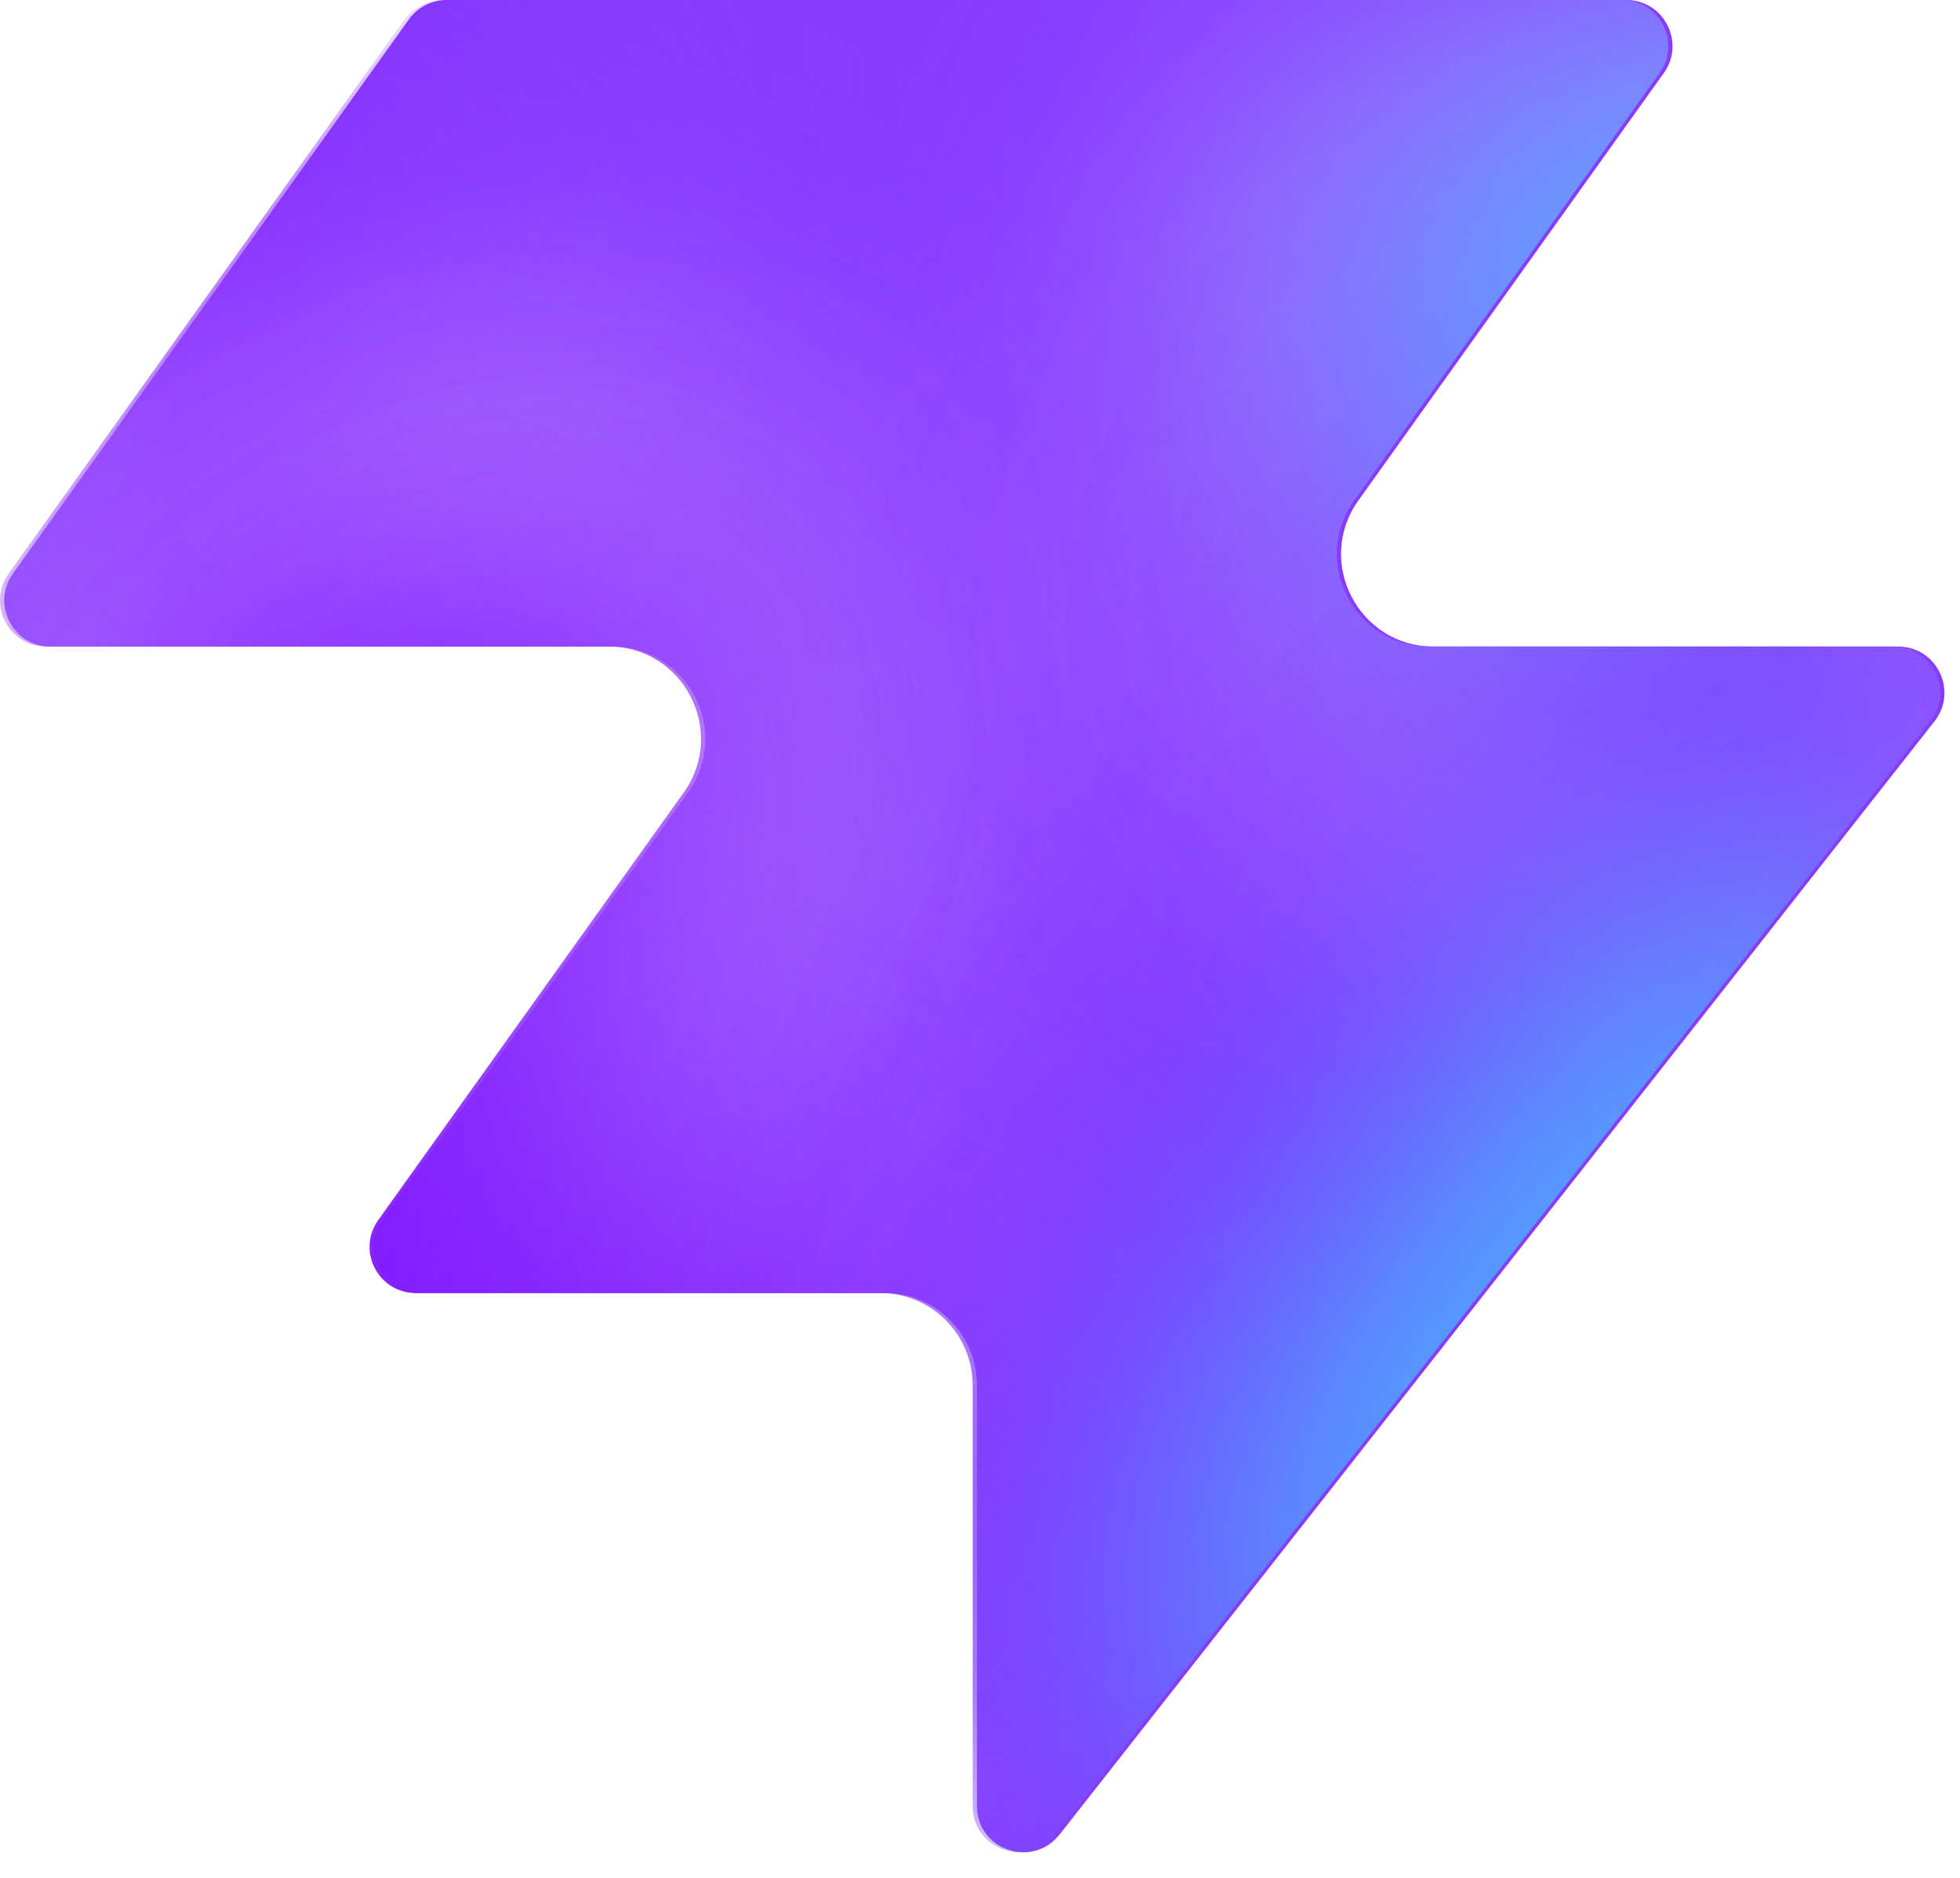
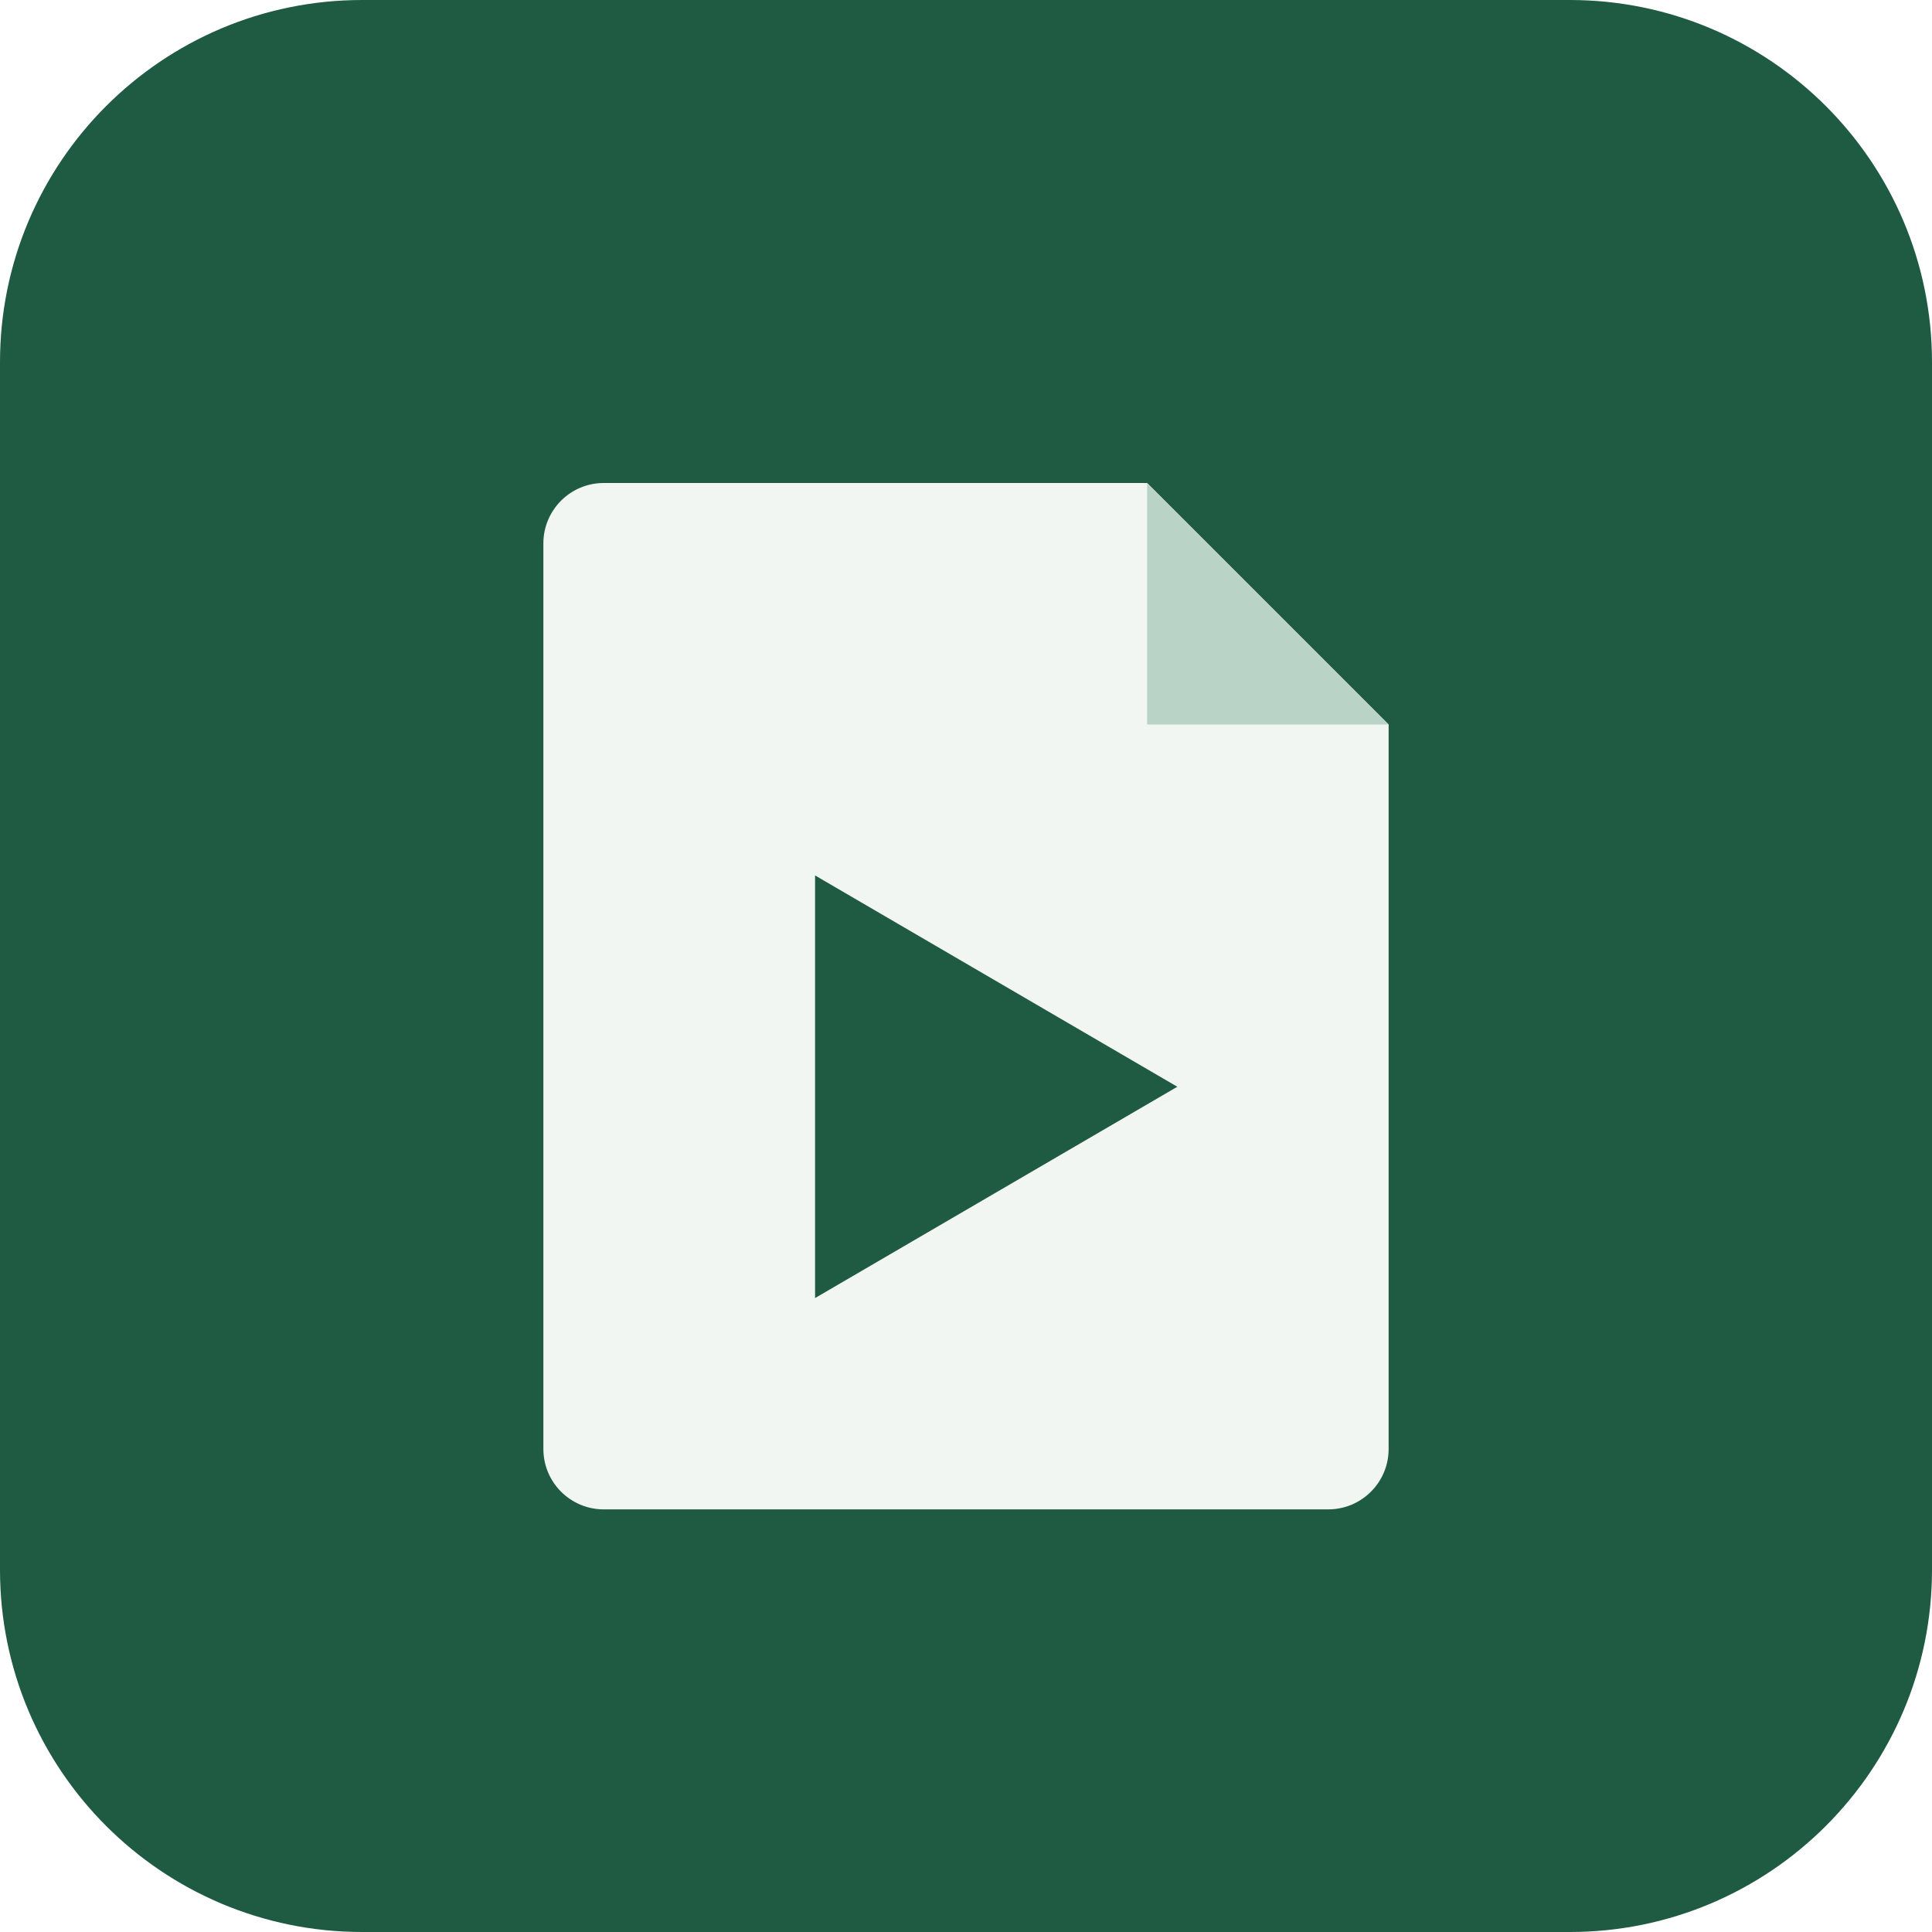
- <svg xmlns="http://www.w3.org/2000/svg" width="48" height="46" fill="none" viewBox="0 0 48 46">
-   <path fill="#863bff" d="M25.946 44.938c-.664.845-2.021.375-2.021-.698V33.937a2.26 2.26 0 0 0-2.262-2.262H10.287c-.92 0-1.456-1.04-.92-1.788l7.48-10.471c1.07-1.497 0-3.578-1.842-3.578H1.237c-.92 0-1.456-1.04-.92-1.788L10.013.474c.214-.297.556-.474.92-.474h28.894c.92 0 1.456 1.04.92 1.788l-7.48 10.471c-1.07 1.498 0 3.579 1.842 3.579h11.377c.943 0 1.473 1.088.89 1.83L25.947 44.94z" style="fill:#863bff;fill:color(display-p3 .525 .23 1);fill-opacity:1" />
-   <mask id="a" width="48" height="46" x="0" y="0" maskUnits="userSpaceOnUse" style="mask-type:alpha">
-     <path fill="#000" d="M25.842 44.938c-.664.844-2.021.375-2.021-.698V33.937a2.26 2.26 0 0 0-2.262-2.262H10.183c-.92 0-1.456-1.04-.92-1.788l7.48-10.471c1.07-1.498 0-3.579-1.842-3.579H1.133c-.92 0-1.456-1.04-.92-1.787L9.91.473c.214-.297.556-.474.92-.474h28.894c.92 0 1.456 1.04.92 1.788l-7.48 10.471c-1.07 1.498 0 3.578 1.842 3.578h11.377c.943 0 1.473 1.088.89 1.832L25.843 44.94z" style="fill:#000;fill-opacity:1" />
-   </mask>
-   <g mask="url(#a)">
-     <g filter="url(#b)">
-       <ellipse cx="5.508" cy="14.704" fill="#ede6ff" rx="5.508" ry="14.704" style="fill:#ede6ff;fill:color(display-p3 .927 .903 1);fill-opacity:1" transform="matrix(.00324 1 1 -.00324 -4.47 31.516)" />
-     </g>
-     <g filter="url(#c)">
-       <ellipse cx="10.399" cy="29.851" fill="#ede6ff" rx="10.399" ry="29.851" style="fill:#ede6ff;fill:color(display-p3 .927 .903 1);fill-opacity:1" transform="matrix(.00324 1 1 -.00324 -39.328 7.883)" />
-     </g>
-     <g filter="url(#d)">
-       <ellipse cx="5.508" cy="30.487" fill="#7e14ff" rx="5.508" ry="30.487" style="fill:#7e14ff;fill:color(display-p3 .492 .077 1);fill-opacity:1" transform="rotate(89.814 -25.913 -14.639)scale(1 -1)" />
-     </g>
-     <g filter="url(#e)">
-       <ellipse cx="5.508" cy="30.599" fill="#7e14ff" rx="5.508" ry="30.599" style="fill:#7e14ff;fill:color(display-p3 .492 .077 1);fill-opacity:1" transform="rotate(89.814 -32.644 -3.334)scale(1 -1)" />
-     </g>
-     <g filter="url(#f)">
-       <ellipse cx="5.508" cy="30.599" fill="#7e14ff" rx="5.508" ry="30.599" style="fill:#7e14ff;fill:color(display-p3 .492 .077 1);fill-opacity:1" transform="matrix(.00324 1 1 -.00324 -34.34 30.47)" />
-     </g>
-     <g filter="url(#g)">
-       <ellipse cx="14.072" cy="22.078" fill="#ede6ff" rx="14.072" ry="22.078" style="fill:#ede6ff;fill:color(display-p3 .927 .903 1);fill-opacity:1" transform="rotate(93.35 24.506 48.493)scale(-1 1)" />
-     </g>
-     <g filter="url(#h)">
-       <ellipse cx="3.47" cy="21.501" fill="#7e14ff" rx="3.47" ry="21.501" style="fill:#7e14ff;fill:color(display-p3 .492 .077 1);fill-opacity:1" transform="rotate(89.009 28.708 47.59)scale(-1 1)" />
-     </g>
-     <g filter="url(#i)">
-       <ellipse cx="3.47" cy="21.501" fill="#7e14ff" rx="3.47" ry="21.501" style="fill:#7e14ff;fill:color(display-p3 .492 .077 1);fill-opacity:1" transform="rotate(89.009 28.708 47.59)scale(-1 1)" />
-     </g>
-     <g filter="url(#j)">
-       <ellipse cx=".387" cy="8.972" fill="#7e14ff" rx="4.407" ry="29.108" style="fill:#7e14ff;fill:color(display-p3 .492 .077 1);fill-opacity:1" transform="rotate(39.51 .387 8.972)" />
-     </g>
-     <g filter="url(#k)">
-       <ellipse cx="47.523" cy="-6.092" fill="#7e14ff" rx="4.407" ry="29.108" style="fill:#7e14ff;fill:color(display-p3 .492 .077 1);fill-opacity:1" transform="rotate(37.892 47.523 -6.092)" />
-     </g>
-     <g filter="url(#l)">
-       <ellipse cx="41.412" cy="6.333" fill="#47bfff" rx="5.971" ry="9.665" style="fill:#47bfff;fill:color(display-p3 .28 .748 1);fill-opacity:1" transform="rotate(37.892 41.412 6.333)" />
-     </g>
-     <g filter="url(#m)">
-       <ellipse cx="-1.879" cy="38.332" fill="#7e14ff" rx="4.407" ry="29.108" style="fill:#7e14ff;fill:color(display-p3 .492 .077 1);fill-opacity:1" transform="rotate(37.892 -1.88 38.332)" />
-     </g>
-     <g filter="url(#n)">
-       <ellipse cx="-1.879" cy="38.332" fill="#7e14ff" rx="4.407" ry="29.108" style="fill:#7e14ff;fill:color(display-p3 .492 .077 1);fill-opacity:1" transform="rotate(37.892 -1.88 38.332)" />
-     </g>
-     <g filter="url(#o)">
-       <ellipse cx="35.651" cy="29.907" fill="#7e14ff" rx="4.407" ry="29.108" style="fill:#7e14ff;fill:color(display-p3 .492 .077 1);fill-opacity:1" transform="rotate(37.892 35.651 29.907)" />
-     </g>
-     <g filter="url(#p)">
-       <ellipse cx="38.418" cy="32.4" fill="#47bfff" rx="5.971" ry="15.297" style="fill:#47bfff;fill:color(display-p3 .28 .748 1);fill-opacity:1" transform="rotate(37.892 38.418 32.4)" />
-     </g>
-   </g>
-   <defs>
-     <filter id="b" width="60.045" height="41.654" x="-19.77" y="16.149" color-interpolation-filters="sRGB" filterUnits="userSpaceOnUse">
-       <feFlood flood-opacity="0" result="BackgroundImageFix" />
-       <feBlend in="SourceGraphic" in2="BackgroundImageFix" result="shape" />
-       <feGaussianBlur result="effect1_foregroundBlur_2002_17158" stdDeviation="7.659" />
-     </filter>
-     <filter id="c" width="90.34" height="51.437" x="-54.613" y="-7.533" color-interpolation-filters="sRGB" filterUnits="userSpaceOnUse">
-       <feFlood flood-opacity="0" result="BackgroundImageFix" />
-       <feBlend in="SourceGraphic" in2="BackgroundImageFix" result="shape" />
-       <feGaussianBlur result="effect1_foregroundBlur_2002_17158" stdDeviation="7.659" />
-     </filter>
-     <filter id="d" width="79.355" height="29.4" x="-49.64" y="2.03" color-interpolation-filters="sRGB" filterUnits="userSpaceOnUse">
-       <feFlood flood-opacity="0" result="BackgroundImageFix" />
-       <feBlend in="SourceGraphic" in2="BackgroundImageFix" result="shape" />
-       <feGaussianBlur result="effect1_foregroundBlur_2002_17158" stdDeviation="4.596" />
-     </filter>
-     <filter id="e" width="79.579" height="29.4" x="-45.045" y="20.029" color-interpolation-filters="sRGB" filterUnits="userSpaceOnUse">
-       <feFlood flood-opacity="0" result="BackgroundImageFix" />
-       <feBlend in="SourceGraphic" in2="BackgroundImageFix" result="shape" />
-       <feGaussianBlur result="effect1_foregroundBlur_2002_17158" stdDeviation="4.596" />
-     </filter>
-     <filter id="f" width="79.579" height="29.4" x="-43.513" y="21.178" color-interpolation-filters="sRGB" filterUnits="userSpaceOnUse">
-       <feFlood flood-opacity="0" result="BackgroundImageFix" />
-       <feBlend in="SourceGraphic" in2="BackgroundImageFix" result="shape" />
-       <feGaussianBlur result="effect1_foregroundBlur_2002_17158" stdDeviation="4.596" />
-     </filter>
-     <filter id="g" width="74.749" height="58.852" x="15.756" y="-17.901" color-interpolation-filters="sRGB" filterUnits="userSpaceOnUse">
-       <feFlood flood-opacity="0" result="BackgroundImageFix" />
-       <feBlend in="SourceGraphic" in2="BackgroundImageFix" result="shape" />
-       <feGaussianBlur result="effect1_foregroundBlur_2002_17158" stdDeviation="7.659" />
-     </filter>
-     <filter id="h" width="61.377" height="25.362" x="23.548" y="2.284" color-interpolation-filters="sRGB" filterUnits="userSpaceOnUse">
-       <feFlood flood-opacity="0" result="BackgroundImageFix" />
-       <feBlend in="SourceGraphic" in2="BackgroundImageFix" result="shape" />
-       <feGaussianBlur result="effect1_foregroundBlur_2002_17158" stdDeviation="4.596" />
-     </filter>
-     <filter id="i" width="61.377" height="25.362" x="23.548" y="2.284" color-interpolation-filters="sRGB" filterUnits="userSpaceOnUse">
-       <feFlood flood-opacity="0" result="BackgroundImageFix" />
-       <feBlend in="SourceGraphic" in2="BackgroundImageFix" result="shape" />
-       <feGaussianBlur result="effect1_foregroundBlur_2002_17158" stdDeviation="4.596" />
-     </filter>
-     <filter id="j" width="56.045" height="63.649" x="-27.636" y="-22.853" color-interpolation-filters="sRGB" filterUnits="userSpaceOnUse">
-       <feFlood flood-opacity="0" result="BackgroundImageFix" />
-       <feBlend in="SourceGraphic" in2="BackgroundImageFix" result="shape" />
-       <feGaussianBlur result="effect1_foregroundBlur_2002_17158" stdDeviation="4.596" />
-     </filter>
-     <filter id="k" width="54.814" height="64.646" x="20.116" y="-38.415" color-interpolation-filters="sRGB" filterUnits="userSpaceOnUse">
-       <feFlood flood-opacity="0" result="BackgroundImageFix" />
-       <feBlend in="SourceGraphic" in2="BackgroundImageFix" result="shape" />
-       <feGaussianBlur result="effect1_foregroundBlur_2002_17158" stdDeviation="4.596" />
-     </filter>
-     <filter id="l" width="33.541" height="35.313" x="24.641" y="-11.323" color-interpolation-filters="sRGB" filterUnits="userSpaceOnUse">
-       <feFlood flood-opacity="0" result="BackgroundImageFix" />
-       <feBlend in="SourceGraphic" in2="BackgroundImageFix" result="shape" />
-       <feGaussianBlur result="effect1_foregroundBlur_2002_17158" stdDeviation="4.596" />
-     </filter>
-     <filter id="m" width="54.814" height="64.646" x="-29.286" y="6.009" color-interpolation-filters="sRGB" filterUnits="userSpaceOnUse">
-       <feFlood flood-opacity="0" result="BackgroundImageFix" />
-       <feBlend in="SourceGraphic" in2="BackgroundImageFix" result="shape" />
-       <feGaussianBlur result="effect1_foregroundBlur_2002_17158" stdDeviation="4.596" />
-     </filter>
-     <filter id="n" width="54.814" height="64.646" x="-29.286" y="6.009" color-interpolation-filters="sRGB" filterUnits="userSpaceOnUse">
-       <feFlood flood-opacity="0" result="BackgroundImageFix" />
-       <feBlend in="SourceGraphic" in2="BackgroundImageFix" result="shape" />
-       <feGaussianBlur result="effect1_foregroundBlur_2002_17158" stdDeviation="4.596" />
-     </filter>
-     <filter id="o" width="54.814" height="64.646" x="8.244" y="-2.416" color-interpolation-filters="sRGB" filterUnits="userSpaceOnUse">
-       <feFlood flood-opacity="0" result="BackgroundImageFix" />
-       <feBlend in="SourceGraphic" in2="BackgroundImageFix" result="shape" />
-       <feGaussianBlur result="effect1_foregroundBlur_2002_17158" stdDeviation="4.596" />
-     </filter>
-     <filter id="p" width="39.409" height="43.623" x="18.713" y="10.588" color-interpolation-filters="sRGB" filterUnits="userSpaceOnUse">
-       <feFlood flood-opacity="0" result="BackgroundImageFix" />
-       <feBlend in="SourceGraphic" in2="BackgroundImageFix" result="shape" />
-       <feGaussianBlur result="effect1_foregroundBlur_2002_17158" stdDeviation="4.596" />
-     </filter>
-   </defs>
+ <svg xmlns="http://www.w3.org/2000/svg" viewBox="0 0 64 64">
+   <rect width="64" height="64" rx="12" fill="#1f5a43" />
+   <path d="M20 16h18l8 8v24a2 2 0 0 1-2 2H20a2 2 0 0 1-2-2V18a2 2 0 0 1 2-2z" fill="#f2f6f3" />
+   <path d="M38 16v8h8z" fill="#b9d3c6" />
+   <path d="M27 29v14l12-7z" fill="#1f5a43" />
</svg>
